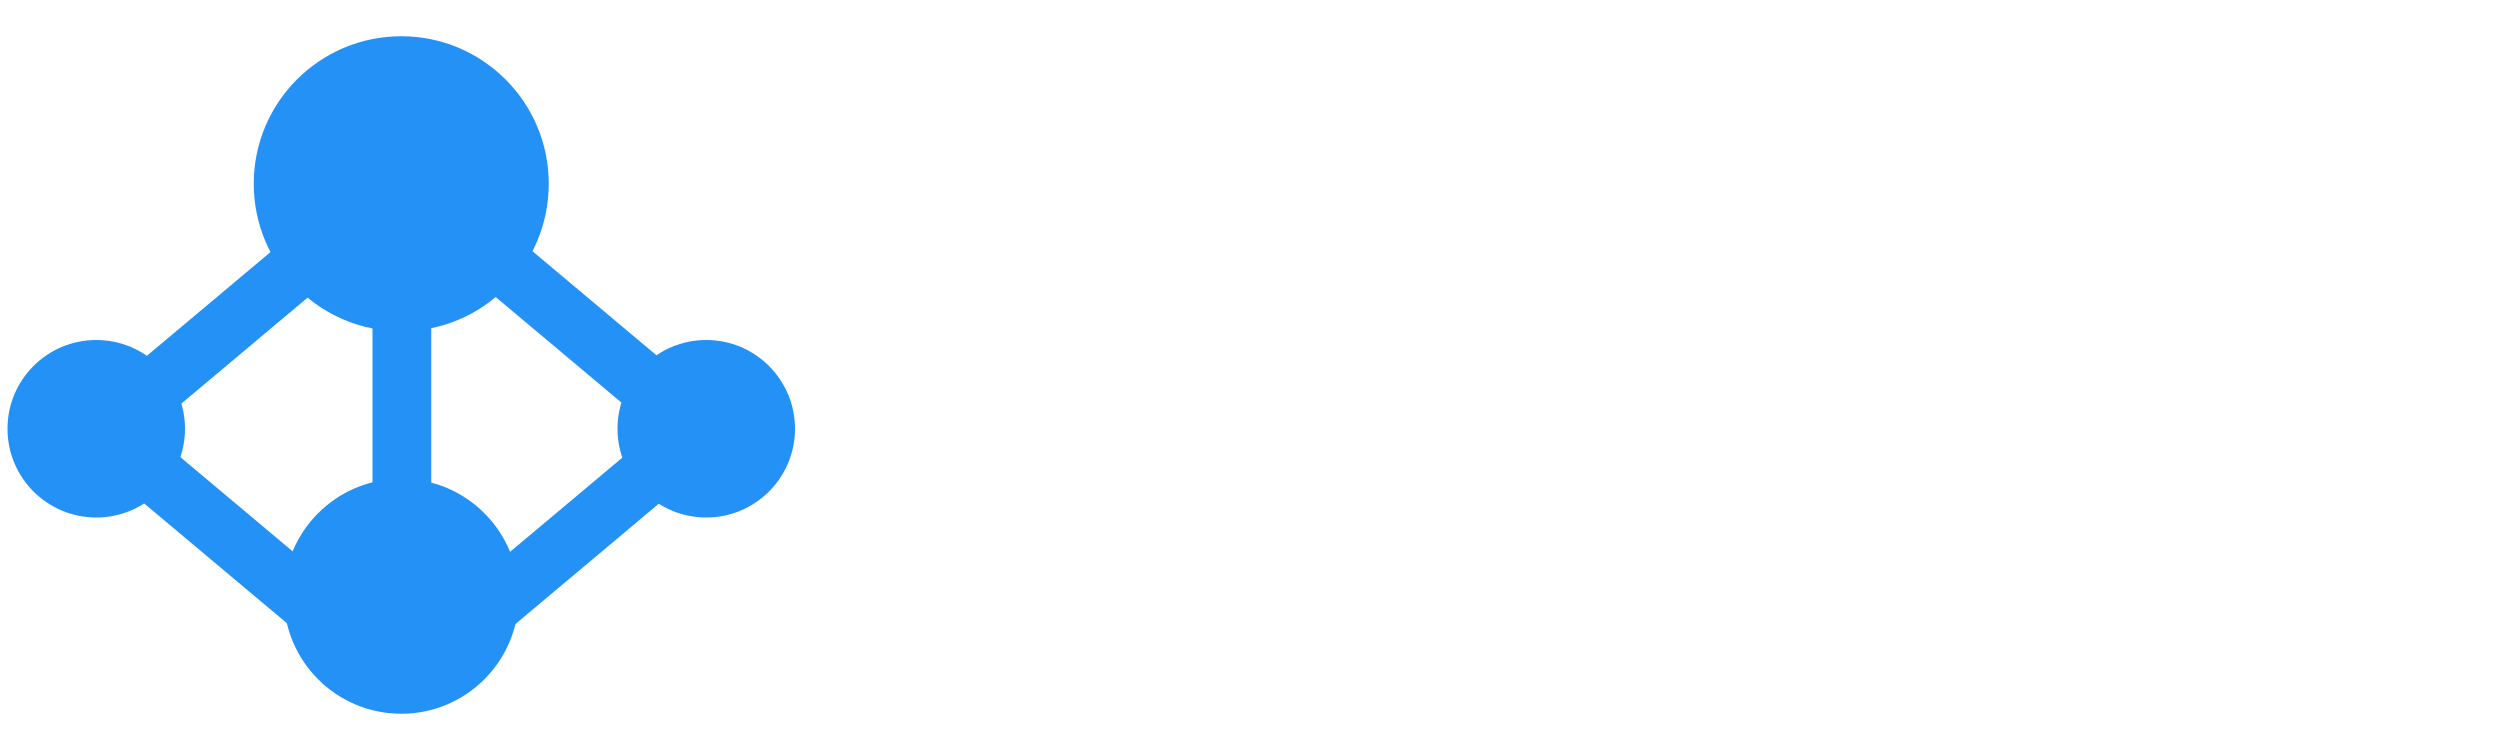
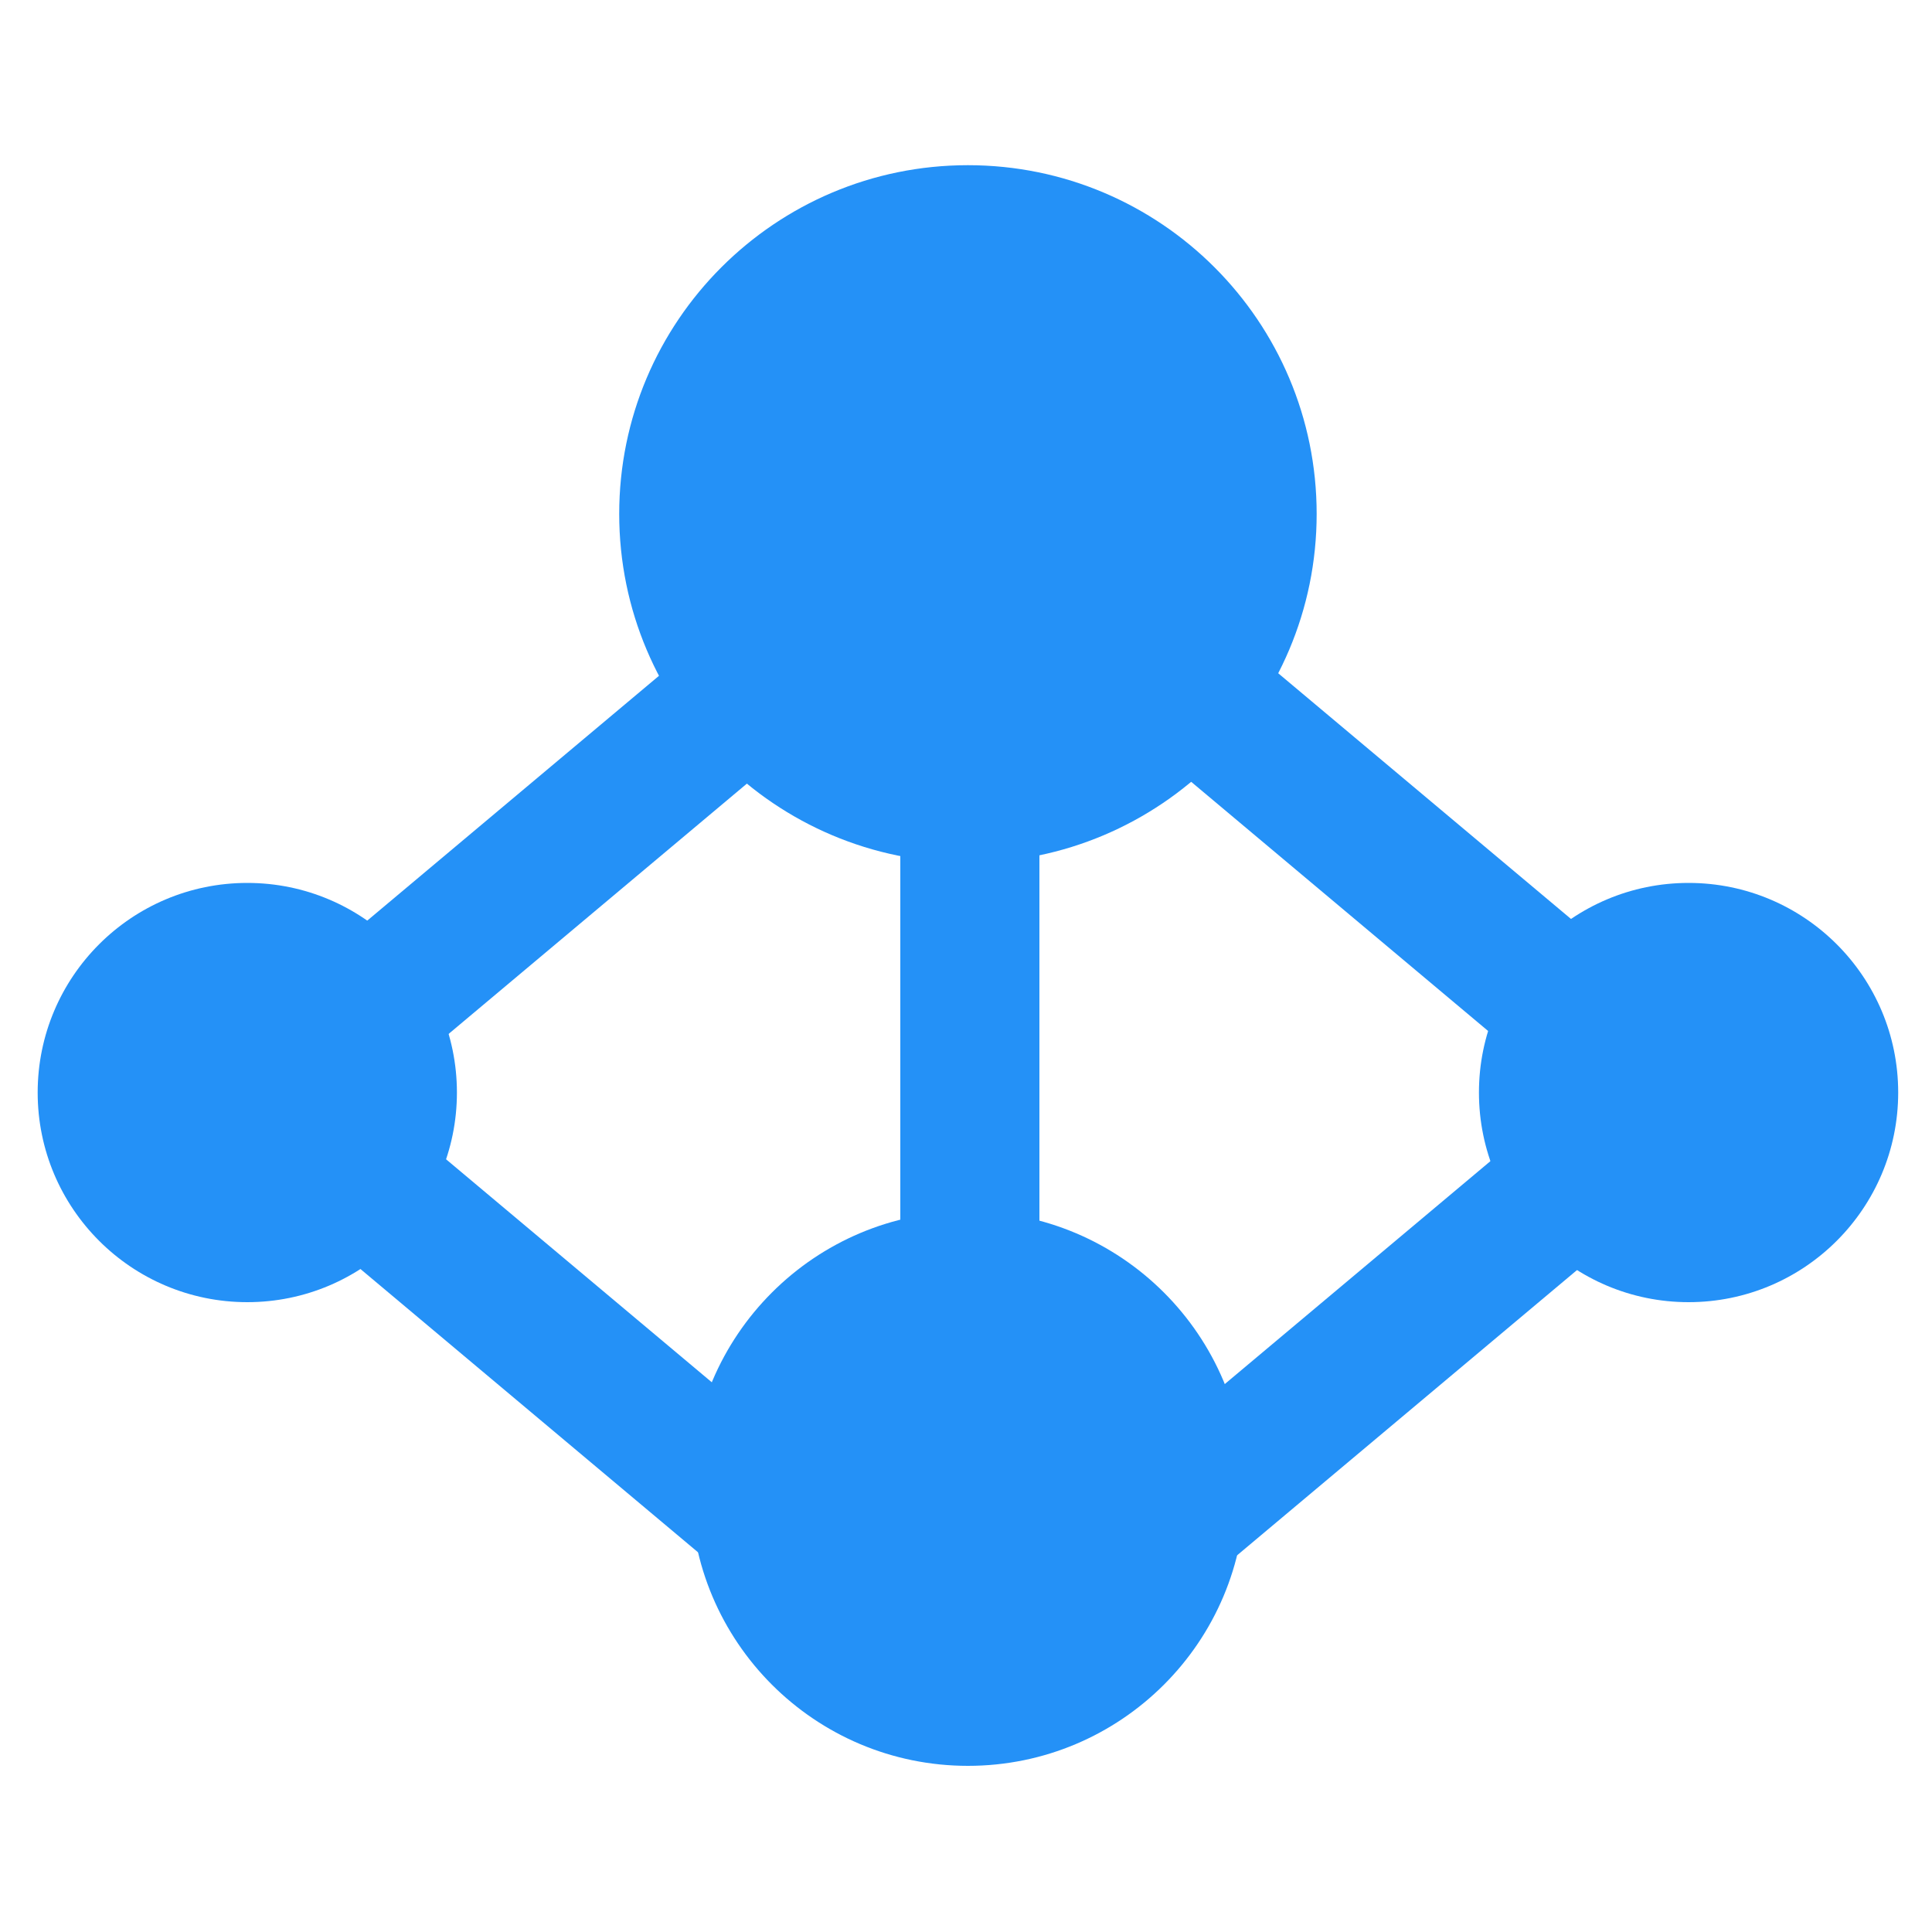
- <svg xmlns="http://www.w3.org/2000/svg" version="1.1" id="图层_1" x="0px" y="0px" viewBox="0 0 200 60" style="enable-background:new 0 0 200 60;" xml:space="preserve">
+ <svg xmlns="http://www.w3.org/2000/svg" version="1.1" id="图层_1" x="0px" y="0px" viewBox="0 0 200 200" style="enable-background:new 0 0 200 200;" xml:space="preserve">
  <style type="text/css">
	.st0{fill:#2491F7;}
</style>
  <g>
    <g>
-       <rect x="29.8" y="24" class="st0" width="4.7" height="17.3" />
+       <rect x="93.2" y="81.7" class="st0" width="14.4" height="52.9" />
      <g>
-         <rect x="44.2" y="17.8" transform="matrix(0.6428 -0.766 0.766 0.6428 -3.634 45.1371)" class="st0" width="4.7" height="17.3" />
-         <rect x="15.3" y="17.8" transform="matrix(-0.6428 -0.766 0.766 -0.6428 8.8113 57.039)" class="st0" width="4.7" height="17.3" />
+         <rect x="137.2" y="62.8" transform="matrix(0.6428 -0.766 0.766 0.6428 -16.7972 142.4622)" class="st0" width="14.4" height="52.9" />
+         <rect x="29.8" y="82.2" transform="matrix(0.766 -0.6428 0.6428 0.766 -44.2778 57.0559)" class="st0" width="52.9" height="14.4" />
      </g>
      <g>
-         <rect x="16.1" y="34.4" transform="matrix(0.6428 -0.766 0.766 0.6428 -26.3572 29.4965)" class="st0" width="4.7" height="17.3" />
-         <rect x="43.5" y="34.4" transform="matrix(-0.6428 -0.766 0.766 -0.6428 42.3528 105.769)" class="st0" width="4.7" height="17.3" />
+         <rect x="51.4" y="113.4" transform="matrix(0.6428 -0.766 0.766 0.6428 -86.2276 94.7957)" class="st0" width="14.4" height="52.9" />
+         <rect x="115.8" y="132.5" transform="matrix(0.766 -0.6428 0.6428 0.766 -56.5015 124.1201)" class="st0" width="52.9" height="14.4" />
      </g>
-       <circle class="st0" cx="32.1" cy="14.7" r="11.8" />
-       <circle class="st0" cx="32.1" cy="47.7" r="9.4" />
+       <circle class="st0" cx="100.2" cy="53.2" r="36.1" />
+       <circle class="st0" cx="100.2" cy="154.1" r="28.7" />
      <g>
-         <circle class="st0" cx="7.7" cy="34.3" r="7.1" />
-         <circle class="st0" cx="56.5" cy="34.3" r="7.1" />
+         <circle class="st0" cx="25.6" cy="113.1" r="21.7" />
+         <circle class="st0" cx="174.8" cy="113.1" r="21.7" />
      </g>
    </g>
  </g>
</svg>
